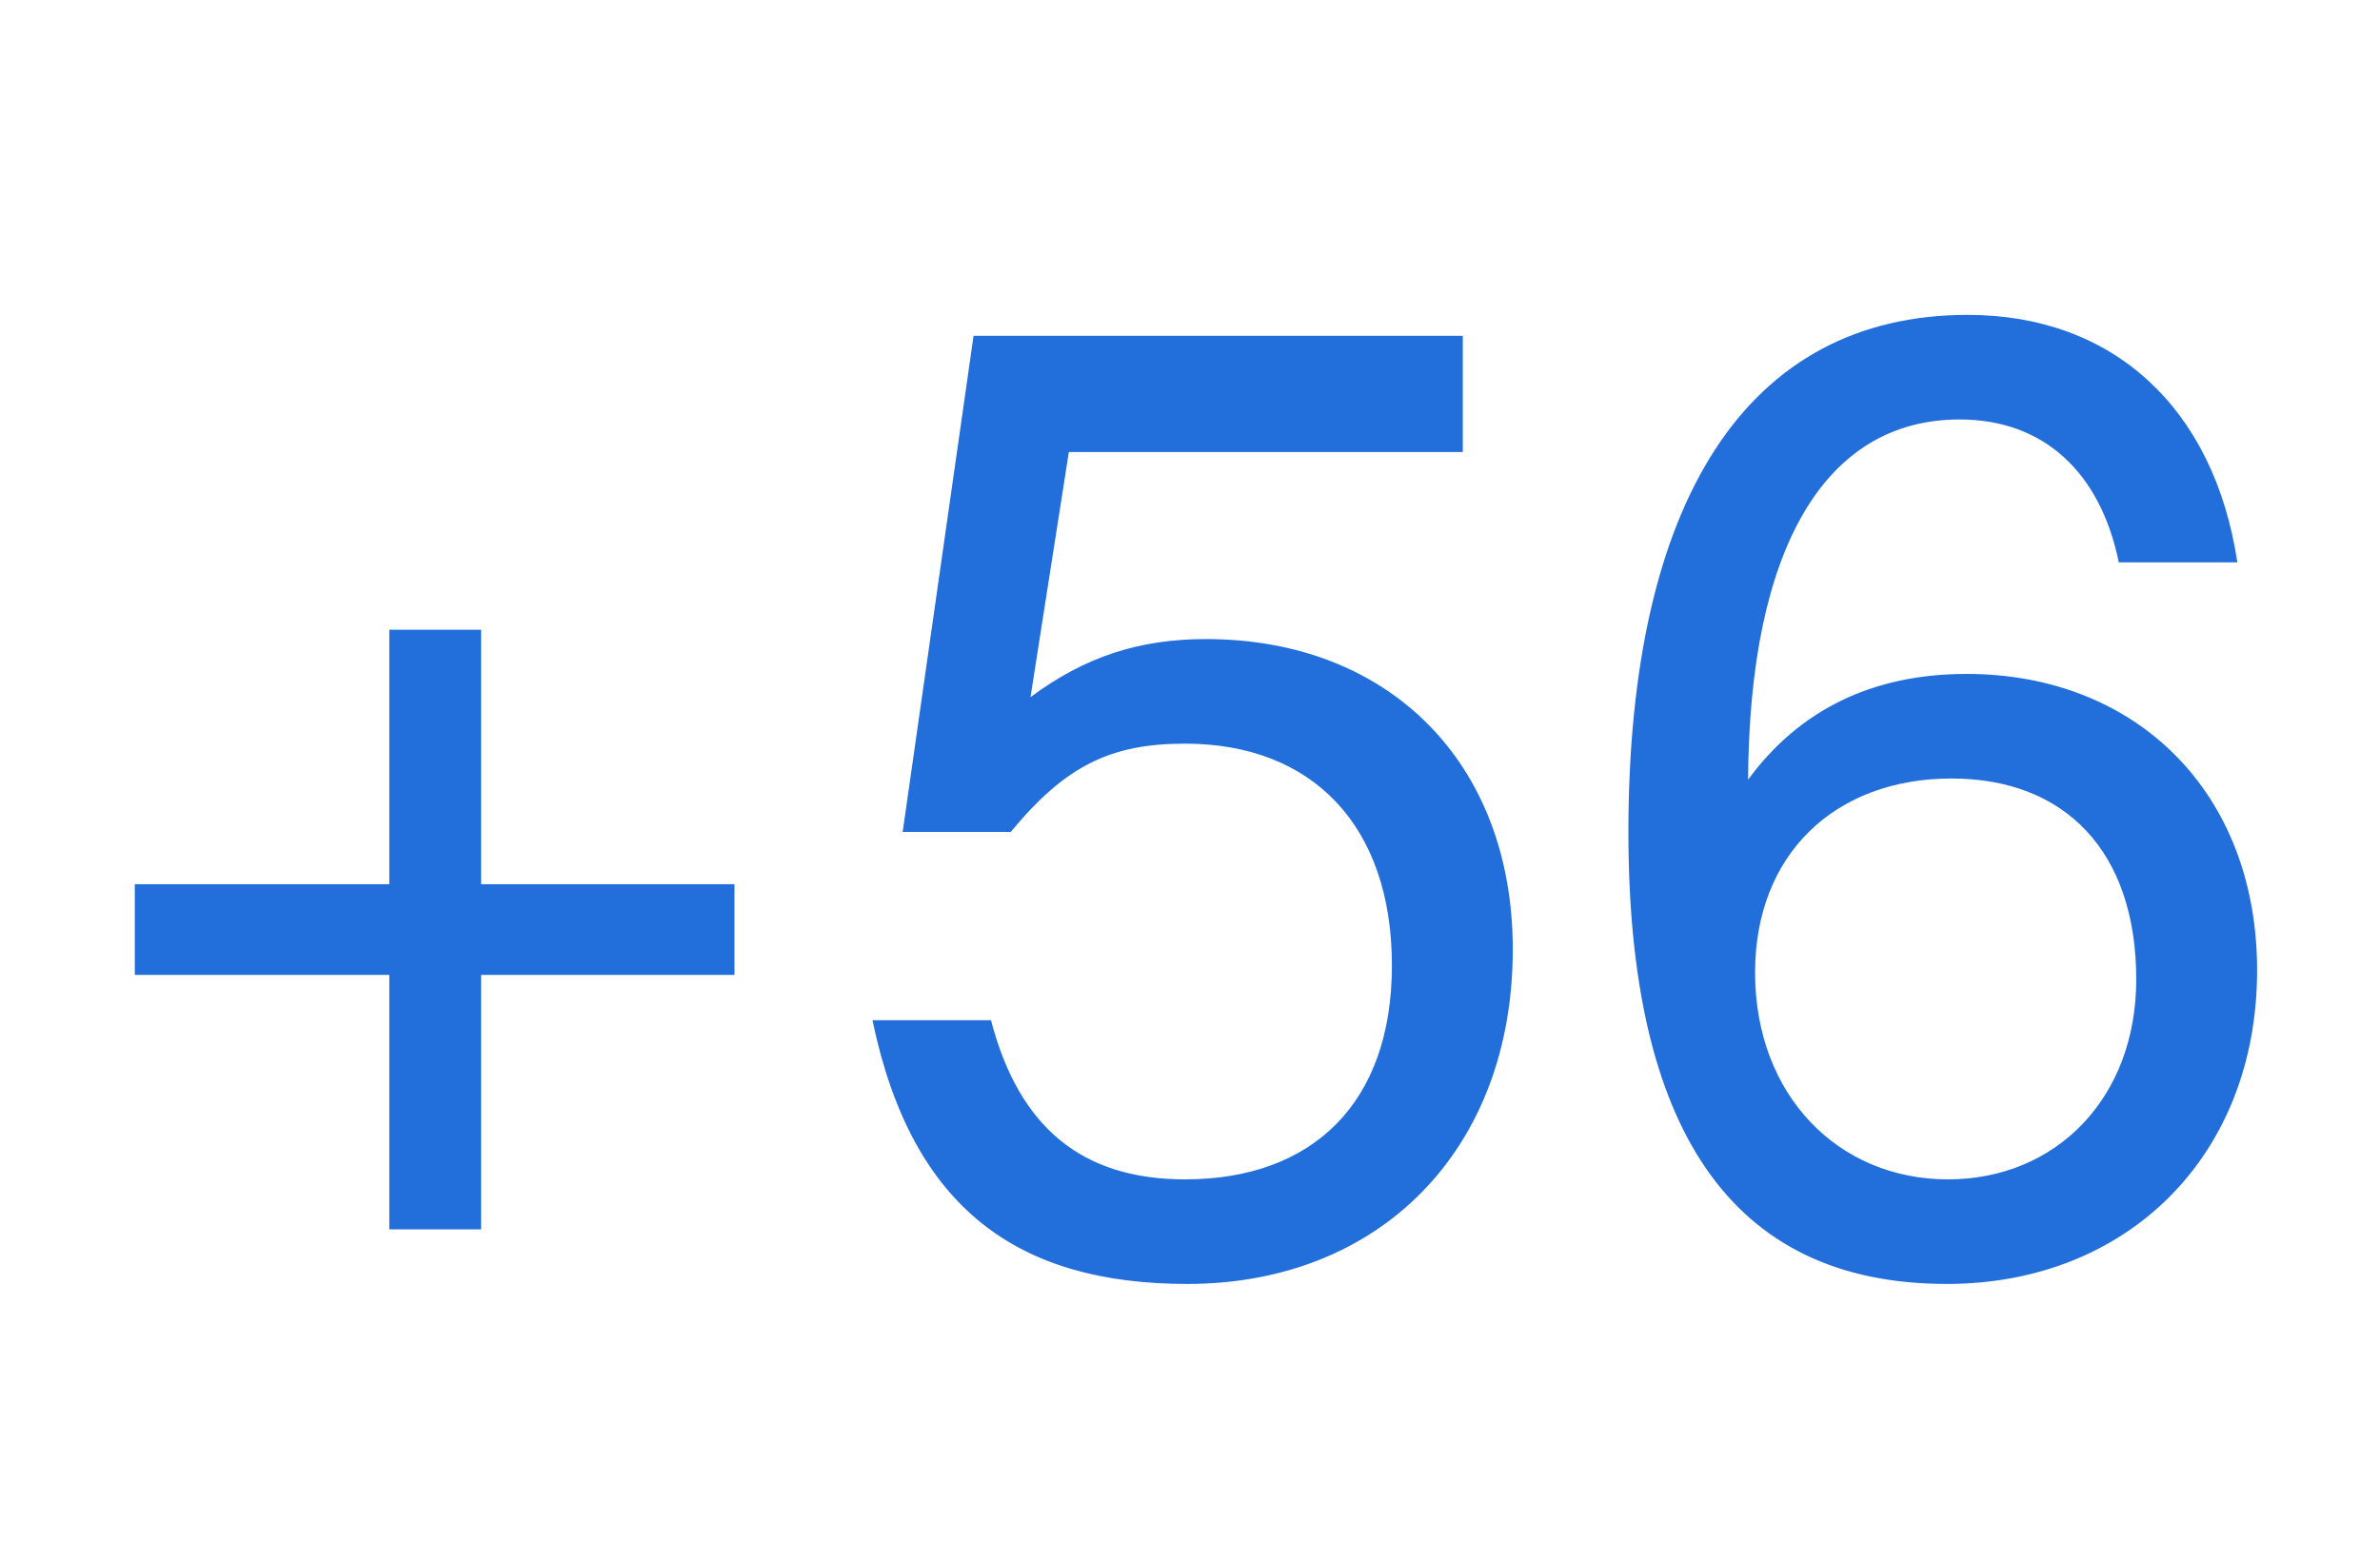
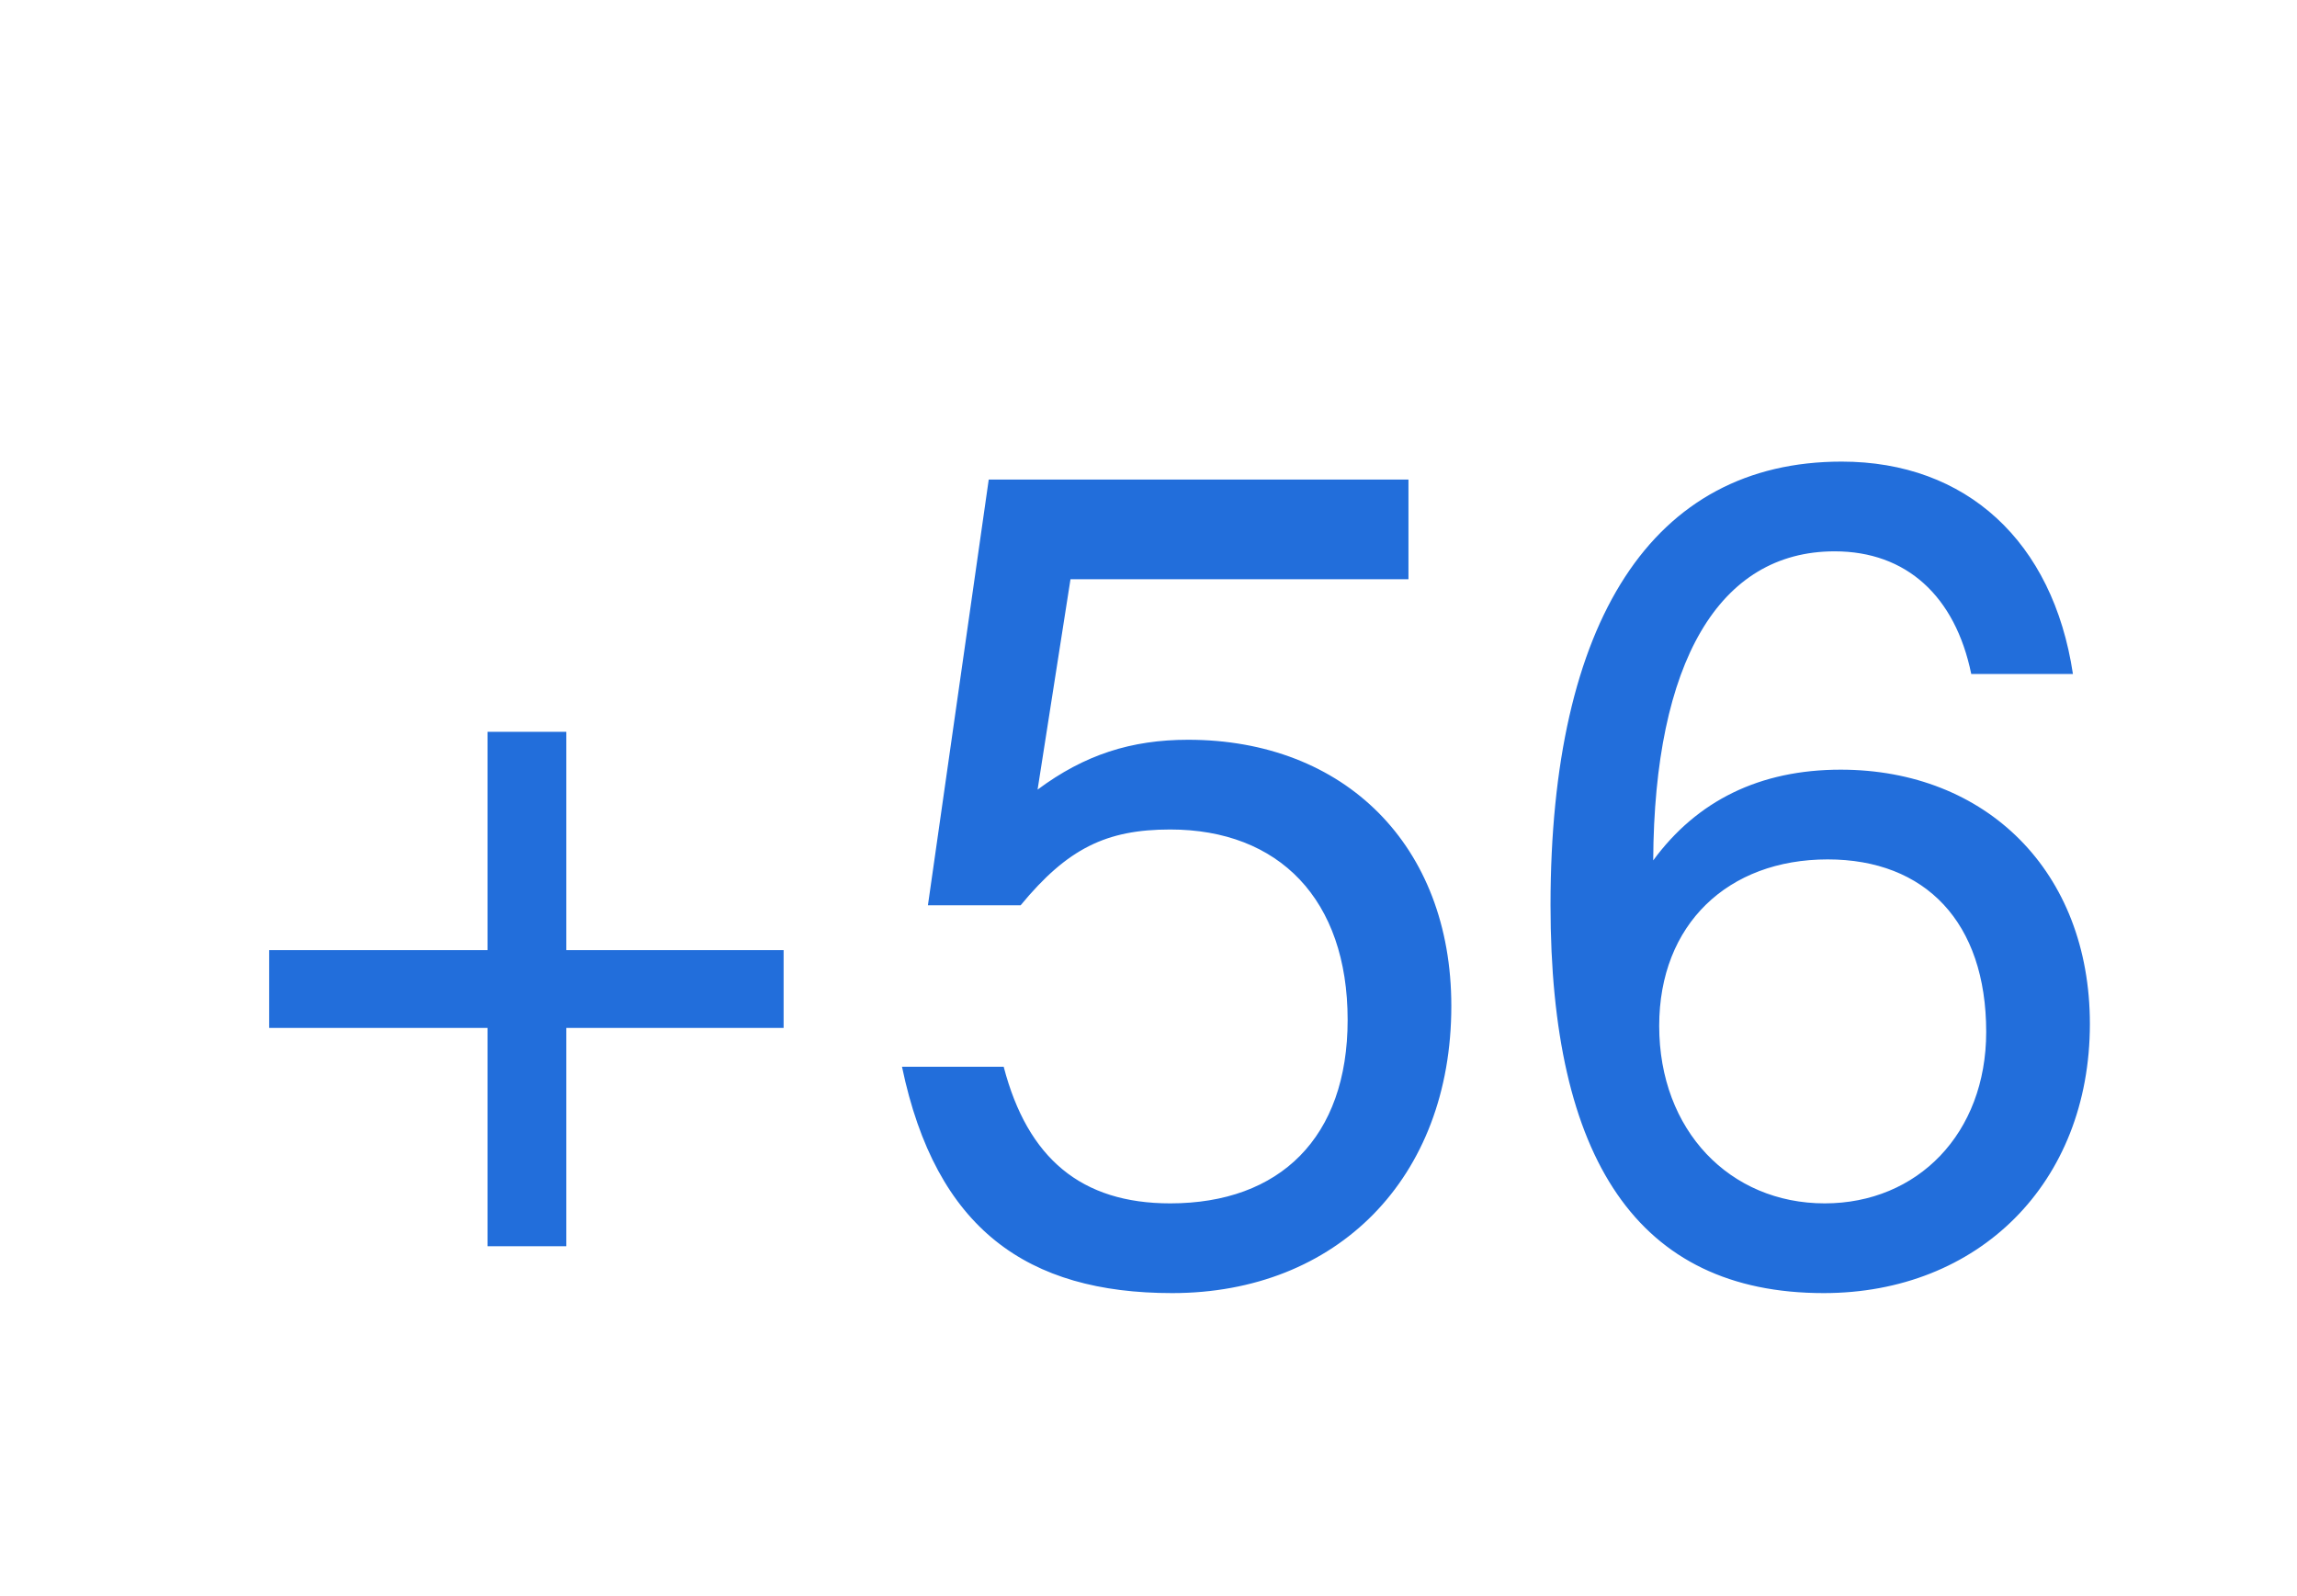
- <svg xmlns="http://www.w3.org/2000/svg" width="32" height="21" viewBox="0 0 32 21">
-   <g id="Group_149" data-name="Group 149" transform="translate(-292 -4771)">
-     <g id="Component_15_1" data-name="Component 15 – 1" transform="translate(293 4771)">
-       <text id="_56" data-name="+56" transform="translate(15 17)" fill="#226edb" font-size="18" font-family="HelveticaNeueMedium, HelveticaNeue">
-         <tspan x="-15.408" y="0">+56</tspan>
-       </text>
-     </g>
-   </g>
+ <svg xmlns="http://www.w3.org/2000/svg" width="36" height="25" viewBox="0 0 36 25">
+   <rect id="Rectangle_1148" data-name="Rectangle 1148" width="36" height="25" fill="none" />
+   <text id="_56" data-name="+56" transform="translate(3 3)" fill="#226edb" font-size="18" font-family="HelveticaNeueMedium, HelveticaNeue">
+     <tspan x="0" y="17">+56</tspan>
+   </text>
</svg>
